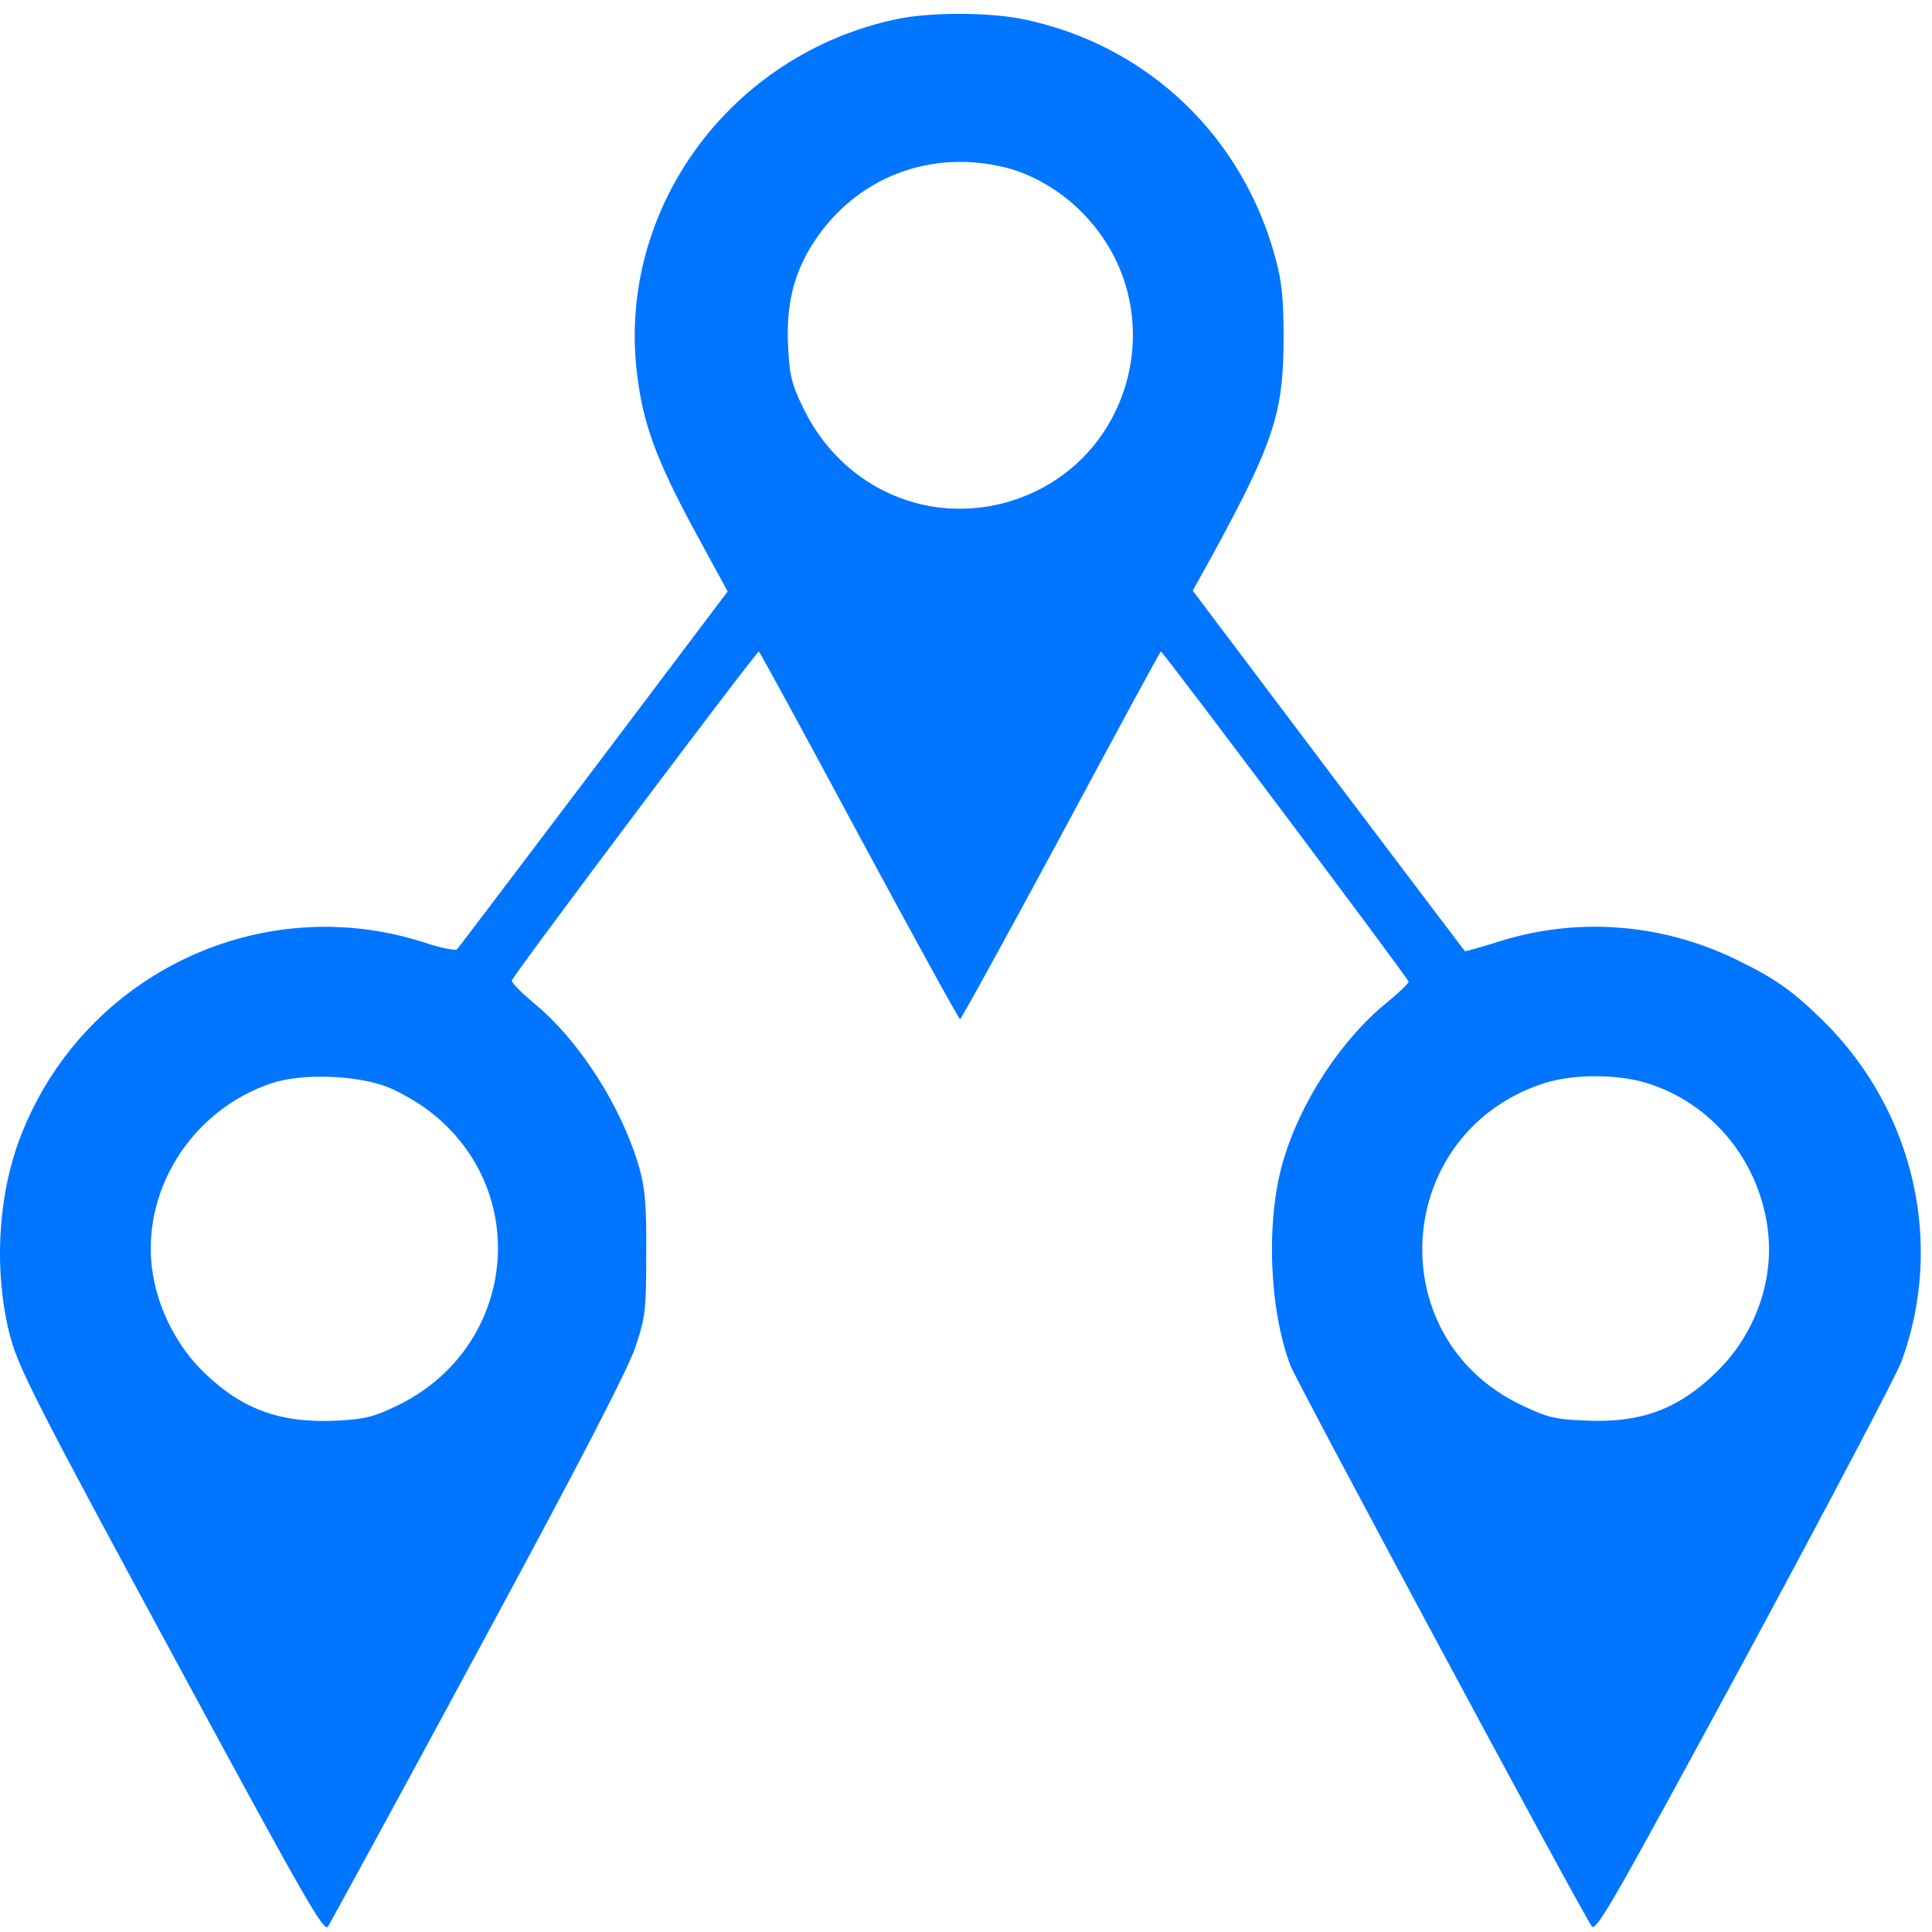
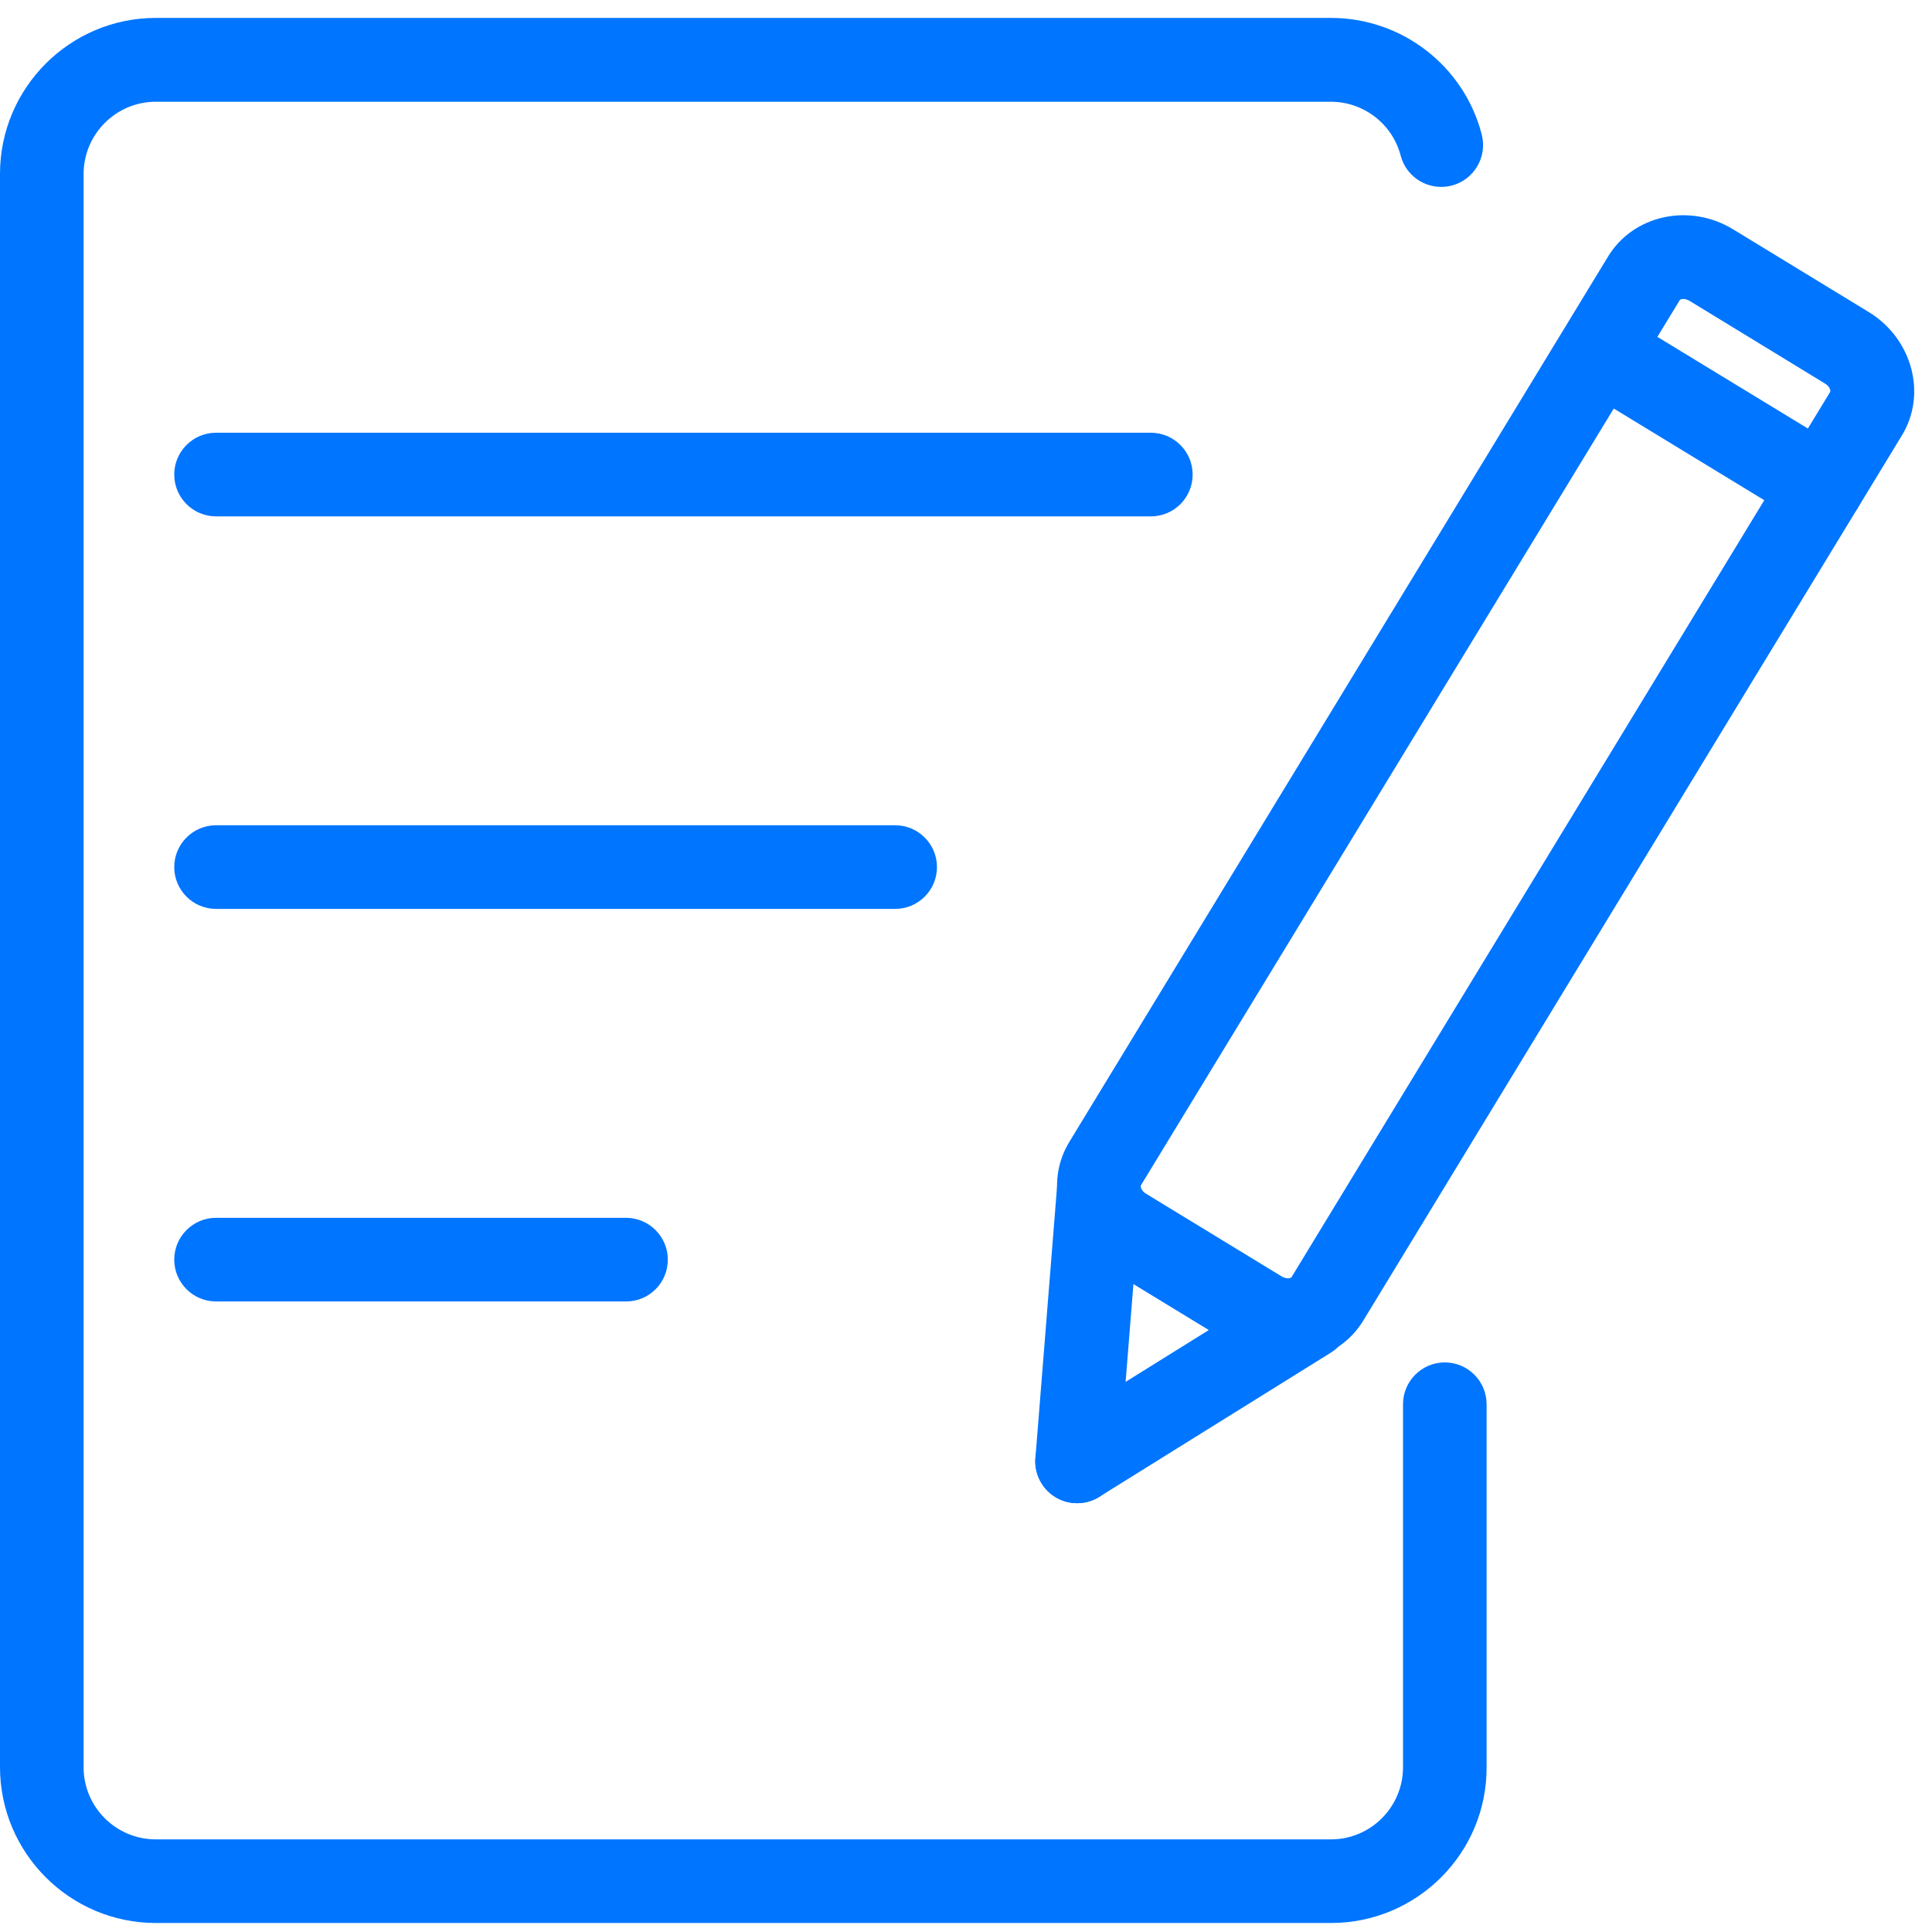
- <svg xmlns="http://www.w3.org/2000/svg" width="69" height="69" viewBox="0 0 69 69" fill="none">
-   <path d="M32.008 0.686C26.082 1.946 22.061 7.444 22.744 13.291C22.958 15.116 23.415 16.363 24.768 18.884L25.988 21.123L21.203 27.466C18.575 30.939 16.377 33.849 16.323 33.903C16.269 33.957 15.773 33.864 15.197 33.675C9.378 31.77 3.064 34.748 0.785 40.461C-0.059 42.554 -0.234 45.236 0.316 47.542C0.624 48.816 1.12 49.782 6.871 60.403C10.866 67.779 11.563 68.999 11.711 68.812C11.792 68.678 14.231 64.225 17.101 58.901C20.814 52.034 22.436 48.883 22.704 48.078C23.053 47.032 23.079 46.764 23.079 44.793C23.093 43.117 23.039 42.46 22.852 41.776C22.235 39.576 20.694 37.149 19.044 35.808C18.615 35.446 18.267 35.097 18.28 35.017C18.293 34.869 27.007 23.269 27.101 23.269C27.128 23.269 28.737 26.219 30.68 29.84C32.624 33.447 34.246 36.398 34.287 36.398C34.328 36.398 35.949 33.447 37.893 29.84C39.837 26.219 41.432 23.269 41.459 23.269C41.54 23.269 50.307 34.963 50.307 35.057C50.307 35.124 49.959 35.459 49.529 35.807C47.894 37.135 46.419 39.388 45.816 41.507C45.199 43.626 45.334 46.831 46.097 48.789C46.365 49.459 56.487 68.301 56.849 68.797C57.01 68.999 57.653 67.859 62.305 59.276C65.201 53.912 67.721 49.124 67.909 48.628C69.45 44.43 68.364 39.683 65.147 36.492C64.035 35.391 63.391 34.935 61.97 34.252C59.276 32.951 56.219 32.737 53.377 33.676C52.814 33.85 52.331 33.984 52.318 33.971C52.291 33.944 50.105 31.047 47.438 27.52L42.598 21.096L43.348 19.741C45.493 15.798 45.842 14.726 45.842 12.07C45.842 10.716 45.788 10.086 45.56 9.254C44.394 4.855 40.962 1.596 36.538 0.684C35.292 0.431 33.2 0.431 32.008 0.686ZM35.963 5.996C36.808 6.211 37.759 6.747 38.456 7.405C42.062 10.771 40.574 16.725 35.828 17.972C32.96 18.709 30.05 17.342 28.71 14.619C28.268 13.707 28.2 13.439 28.147 12.38C28.067 10.891 28.348 9.764 29.045 8.678C30.56 6.331 33.241 5.299 35.963 5.996ZM13.816 38.812C14.232 38.973 14.915 39.362 15.318 39.671C19.031 42.5 18.454 48.093 14.245 50.172C13.36 50.601 13.066 50.681 12.073 50.735C10.062 50.842 8.682 50.359 7.314 49.045C6.362 48.133 5.692 46.859 5.464 45.545C4.967 42.608 6.817 39.631 9.727 38.678C10.787 38.329 12.716 38.396 13.816 38.812ZM58.806 38.678C61.071 39.375 62.733 41.333 63.109 43.72C63.417 45.638 62.707 47.663 61.259 49.044C59.906 50.345 58.578 50.828 56.621 50.734C55.549 50.694 55.267 50.627 54.342 50.184C49.234 47.757 49.757 40.408 55.173 38.678C56.205 38.356 57.761 38.356 58.806 38.678Z" fill="#0075FF" />
+ <svg xmlns="http://www.w3.org/2000/svg" width="70" height="70" viewBox="0 0 70 70" fill="none">
+   <path d="M48.222 69.674H5.647C2.534 69.674 0 67.139 0 64.024V6.299C0 3.184 2.534 0.649 5.647 0.649H48.222C50.791 0.649 53.041 2.384 53.685 4.869C53.898 5.683 53.41 6.511 52.603 6.723C51.789 6.936 50.961 6.447 50.749 5.64C50.451 4.493 49.411 3.686 48.215 3.686H5.647C4.204 3.686 3.029 4.861 3.029 6.306V64.031C3.029 65.476 4.204 66.644 5.647 66.644H48.222C49.666 66.644 50.834 65.469 50.834 64.031V50.878C50.834 50.042 51.513 49.363 52.348 49.363C53.183 49.363 53.862 50.042 53.862 50.878V64.024C53.877 67.139 51.343 69.674 48.222 69.674Z" fill="#0075FF" />
+   <path d="M41.697 18.709H7.827C6.992 18.709 6.313 18.029 6.313 17.194C6.313 16.358 6.992 15.679 7.827 15.679H41.697C42.532 15.679 43.212 16.358 43.212 17.194C43.212 18.029 42.539 18.709 41.697 18.709Z" fill="#0075FF" />
+   <path d="M32.434 32.931H7.827C6.992 32.931 6.313 32.252 6.313 31.416C6.313 30.581 6.992 29.901 7.827 29.901H32.434C33.269 29.901 33.948 30.581 33.948 31.416C33.948 32.252 33.269 32.931 32.434 32.931Z" fill="#0075FF" />
+   <path d="M22.689 47.154H7.827C6.992 47.154 6.313 46.474 6.313 45.639C6.313 44.804 6.992 44.124 7.827 44.124H22.681C23.517 44.124 24.196 44.804 24.196 45.639C24.196 46.474 23.524 47.154 22.689 47.154Z" fill="#0075FF" />
+   <path d="M44.861 48.839L39.949 45.844C38.371 44.882 37.826 42.871 38.746 41.37L58.264 9.293C59.184 7.785 61.215 7.346 62.794 8.309L67.705 11.304C69.283 12.267 69.828 14.277 68.908 15.778L49.39 47.855C48.47 49.356 46.439 49.802 44.861 48.839ZM61.215 10.9C61.038 10.794 60.883 10.836 60.862 10.872L41.336 42.949C41.315 42.984 41.343 43.147 41.527 43.253L46.439 46.248C46.616 46.354 46.771 46.312 46.793 46.276L66.311 14.199C66.332 14.164 66.304 14.001 66.12 13.895L61.215 10.9Z" fill="#0075FF" />
+   <path d="M38.236 54.241C37.762 53.95 37.465 53.412 37.515 52.825L38.3 42.984C38.364 42.149 39.1 41.526 39.935 41.59C40.77 41.653 41.393 42.389 41.329 43.225L40.544 53.065C40.48 53.901 39.744 54.524 38.909 54.46C38.661 54.439 38.435 54.361 38.236 54.241Z" fill="#0075FF" />
+   <path d="M38.237 54.241C38.038 54.12 37.869 53.957 37.741 53.745C37.295 53.03 37.515 52.096 38.23 51.657L46.609 46.439C47.323 45.993 48.258 46.212 48.696 46.928C49.142 47.642 48.923 48.577 48.208 49.016L39.829 54.233C39.326 54.545 38.711 54.531 38.237 54.241Z" fill="#0075FF" />
+   <path d="M65.221 18.914L57.422 14.164C56.707 13.725 56.481 12.79 56.913 12.075C57.351 11.36 58.285 11.134 59 11.566L66.799 16.316C67.514 16.755 67.74 17.689 67.308 18.404C66.87 19.127 65.936 19.353 65.221 18.914Z" fill="#0075FF" />
</svg>
